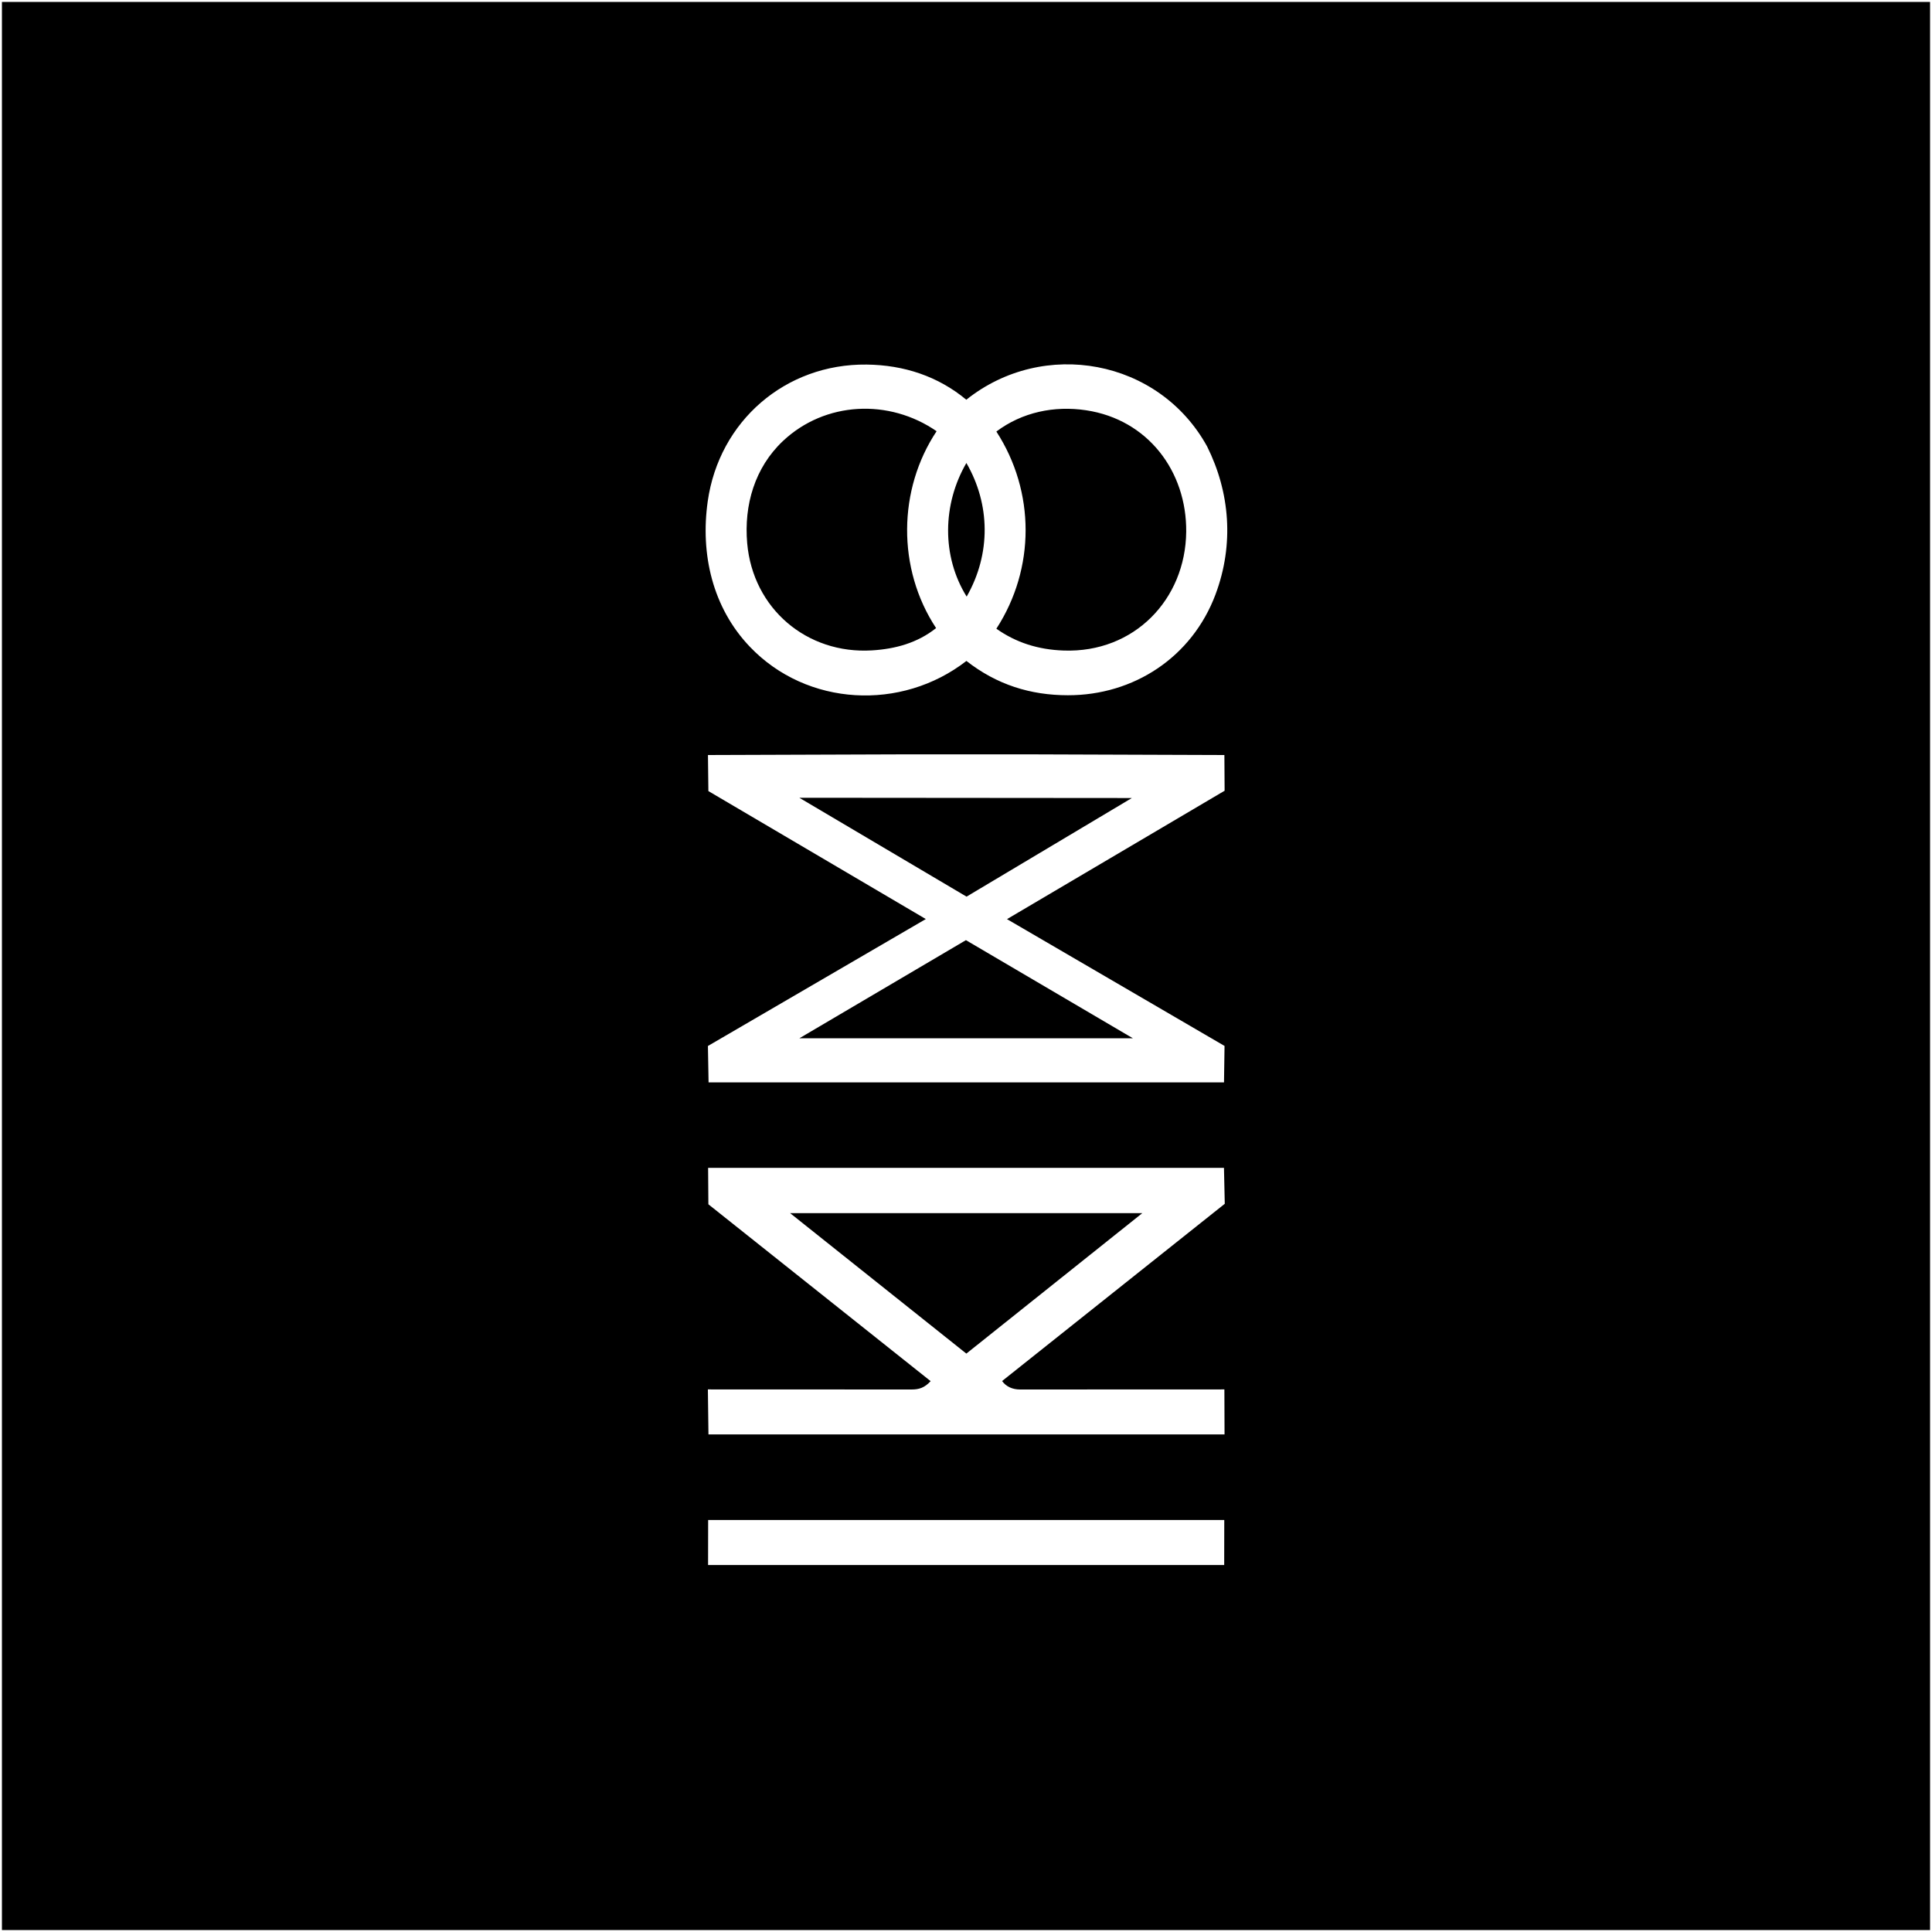
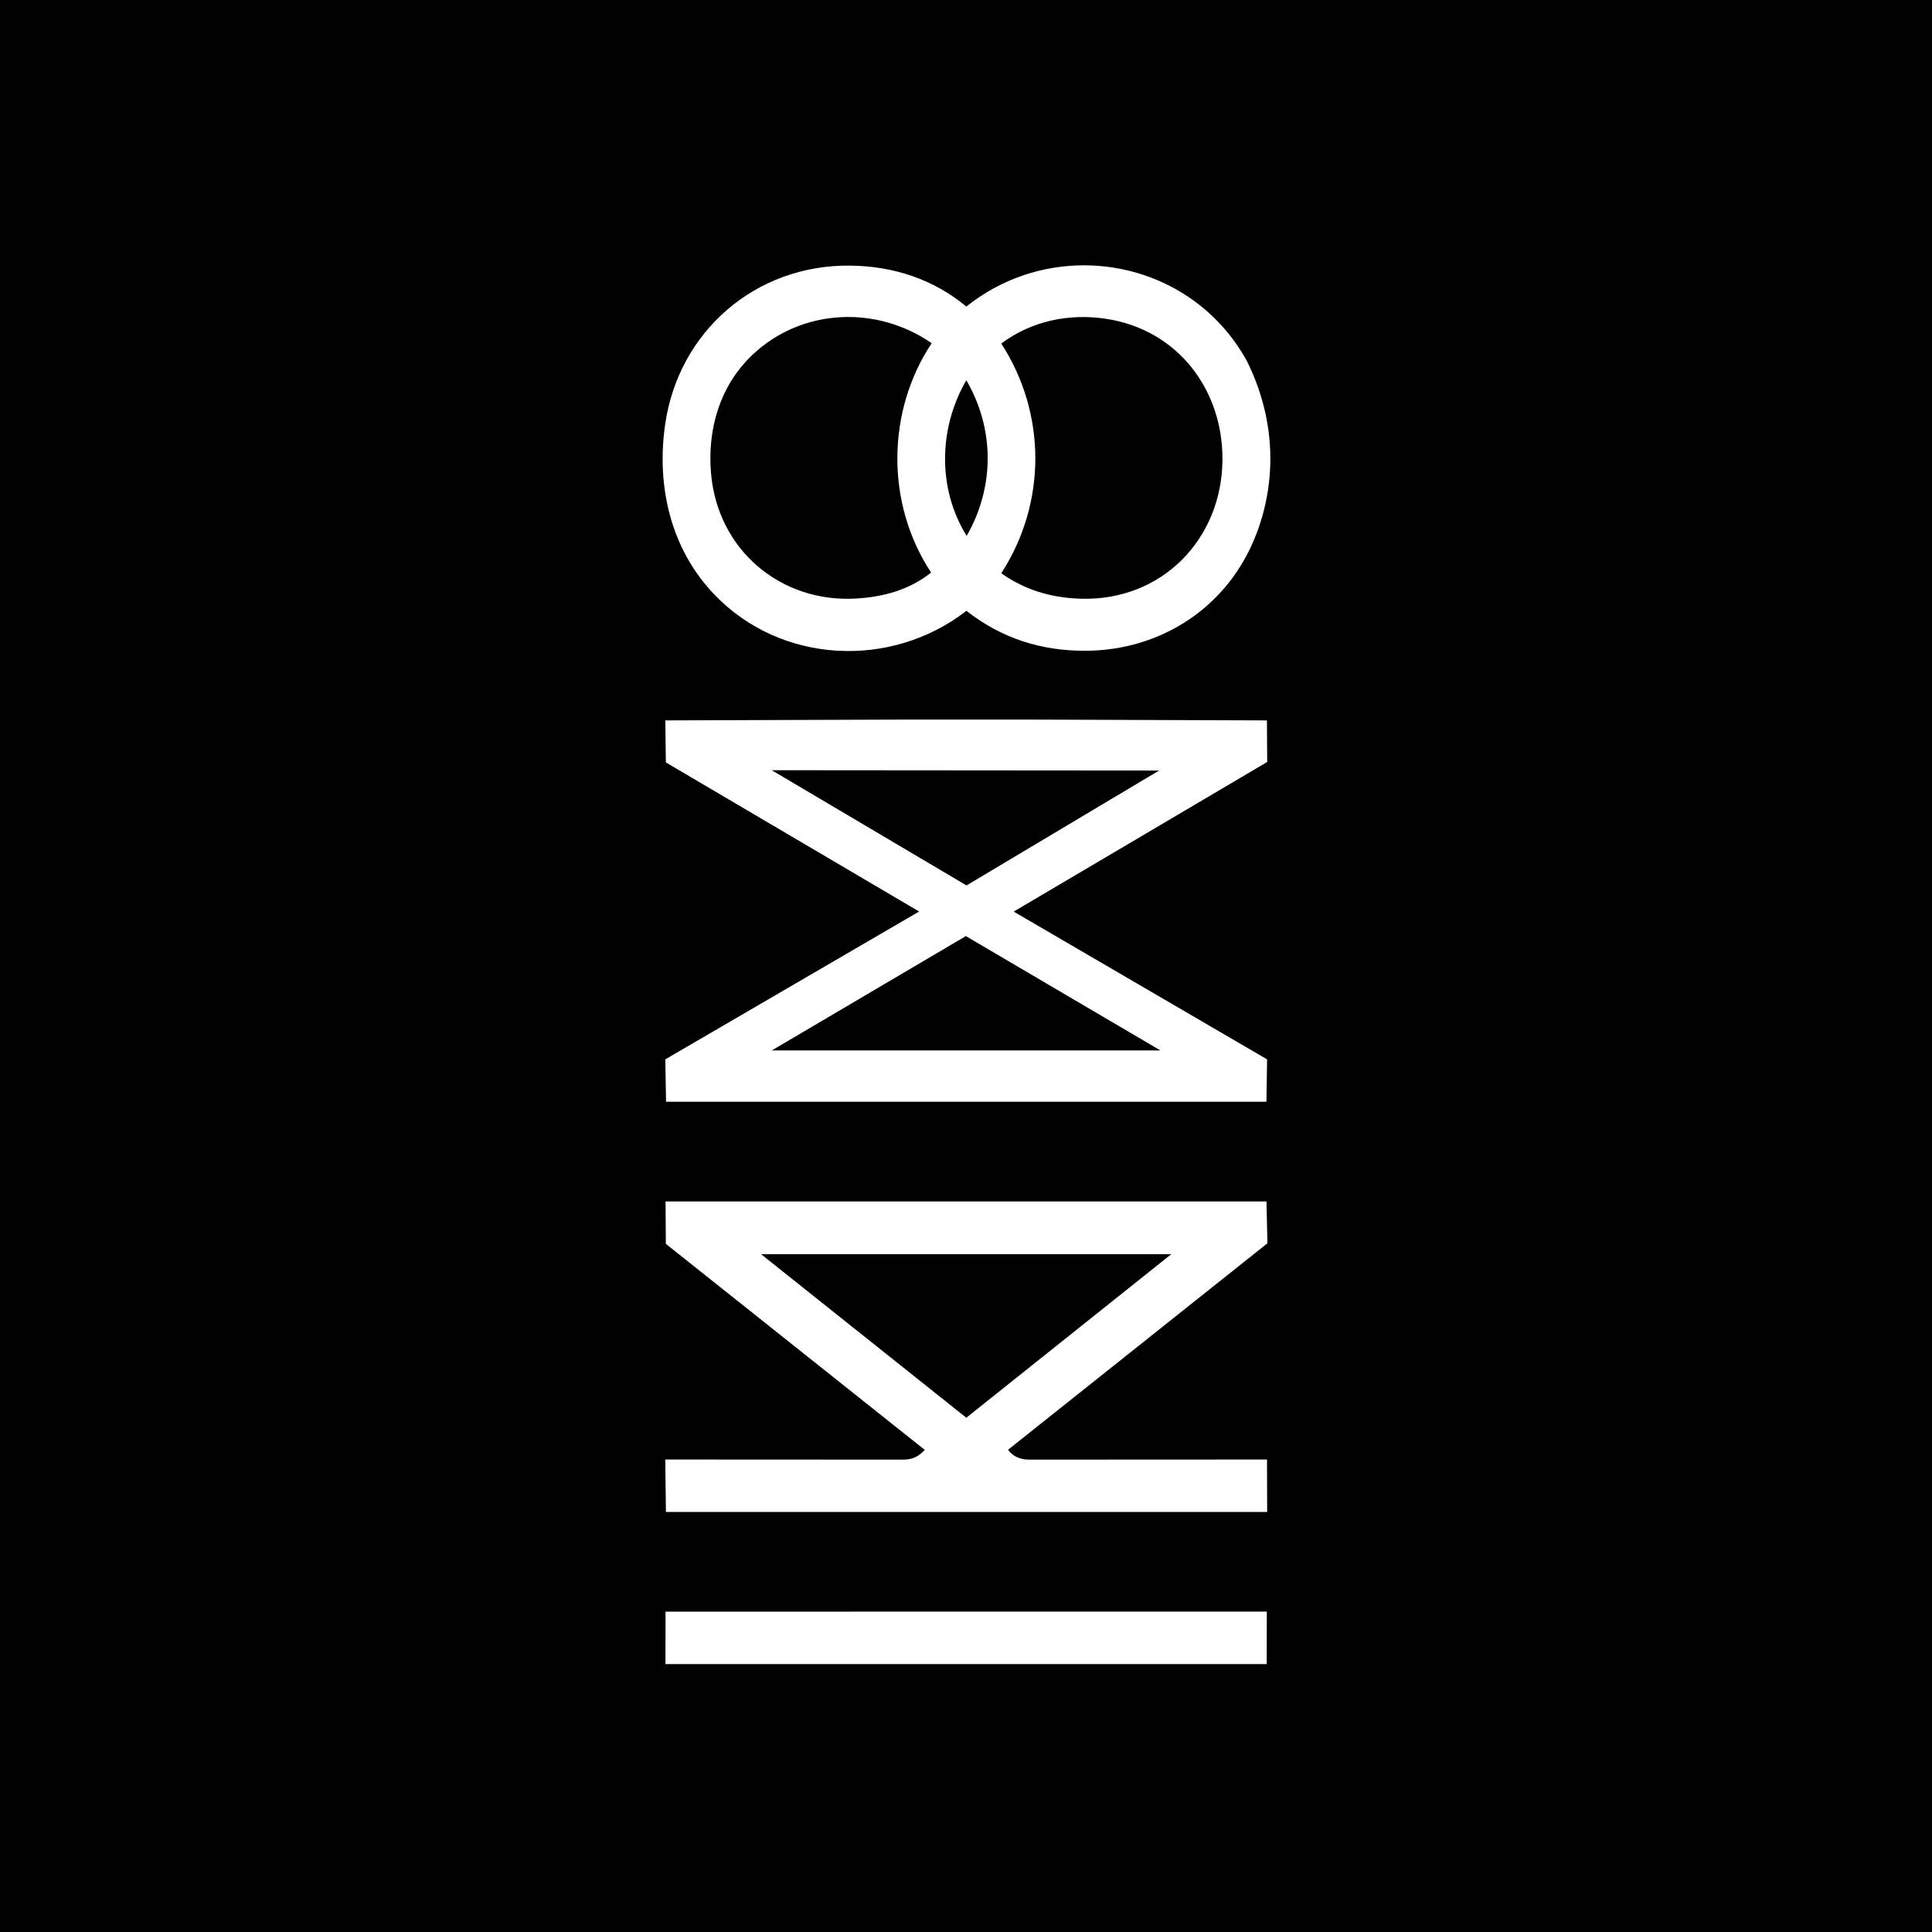
- <svg xmlns="http://www.w3.org/2000/svg" width="500" height="500" viewBox="0 0 500 500">
+ <svg xmlns="http://www.w3.org/2000/svg" version="1.2" baseProfile="tiny" width="500" height="500" viewBox="0 0 500 500">
  <g id="Background">
-     <rect width="500" height="500" stroke="#fff" stroke-miterlimit="10" />
+     <rect width="500" height="500" fill="#000000" />
  </g>
  <g id="logo">
-     <path d="M316.77,280.12h-133.39s-.17-9.42-.17-9.42l56.39-32.85-56.27-33.12-.11-9.33,52.41-.18h29.36s51.88.18,51.88.18l.06,9.24-56.32,33.23,56.3,32.82-.14,9.44ZM292.91,206.53l-86.05-.07,43.28,25.59,42.78-25.52ZM293.2,268.71l-43.22-25.4-43.11,25.4h86.33Z" fill="#fff" />
-     <path d="M314.59,153.8c-6.11,16.32-21.21,26.15-38.21,26.13-9.7,0-18.43-2.74-26.27-8.88-16.8,13.04-41.28,11.8-56.04-3.66-9.67-10.12-12.85-24-10.91-37.65,2.95-20.79,20.13-35.63,41.12-35.39,9.65.11,18.5,3.03,25.8,9.1,19.95-15.94,49.84-10.56,62.32,12.09,5.92,11.89,7.01,25.35,2.19,38.25ZM242.26,162.55c-10.17-15.42-9.87-35.93.13-50.95-12.28-8.49-28.87-7.73-39.77,2.54-7.28,6.87-10.11,16.56-9.25,26.43,1.48,16.92,15.43,28.77,32.28,27.75,6.08-.37,11.78-1.93,16.61-5.77ZM275.28,168.36c18.28.64,31.53-13.27,31.71-30.73.15-15.65-9.92-29.04-25.89-31.45-8.26-1.25-16.58.5-23.24,5.5,10.08,15.56,10.1,35.44,0,51.03,5.05,3.57,10.78,5.42,17.43,5.65ZM250.17,154.4c6.34-11.11,6.11-23.93-.07-34.58-6.2,10.65-6.44,24.13.07,34.58Z" fill="#fff" />
-     <path d="M316.91,371.23h-133.56s-.15-11.65-.15-11.65l52.71.02c1.94,0,3.36-.44,4.94-2.16l-57.52-45.77-.07-9.43h133.5s.21,9.3.21,9.3l-57.63,45.87c1.04,1.44,2.67,2.19,4.66,2.19l52.87-.02.04,11.65ZM295.63,313.96h-91.15s45.61,36.35,45.61,36.35l45.54-36.35Z" fill="#fff" />
-     <polygon points="316.82 405.03 183.25 405.03 183.27 393.38 316.84 393.38 316.82 405.03" fill="#fff" />
+     <path d="M327.77,285.14h-155.4s-.19-10.98-.19-10.98l65.69-38.26-65.55-38.59-.13-10.87,61.05-.21h34.2s60.44.21,60.44.21l.07,10.76-65.61,38.72,65.58,38.24-.17,10.99ZM299.97,199.41l-100.25-.08,50.41,29.82,49.83-29.73ZM300.31,271.85l-50.35-29.59-50.22,29.59h100.57Z" fill="#fff" />
+     <path d="M325.22,137.98c-7.12,19.01-24.71,30.46-44.51,30.44-11.3,0-21.47-3.2-30.6-10.34-19.58,15.19-48.09,13.74-65.28-4.26-11.26-11.79-14.97-27.96-12.71-43.86,3.44-24.22,23.46-41.51,47.91-41.22,11.24.13,21.55,3.53,30.06,10.6,23.25-18.57,58.07-12.3,72.6,14.08,6.89,13.85,8.17,29.54,2.55,44.56ZM240.97,148.18c-11.85-17.97-11.49-41.86.15-59.36-14.31-9.89-33.64-9.01-46.33,2.96-8.48,8-11.78,19.29-10.77,30.79,1.72,19.71,17.98,33.51,37.6,32.33,7.08-.43,13.72-2.25,19.35-6.72ZM279.43,154.94c21.29.75,36.74-15.45,36.94-35.8.18-18.23-11.55-33.83-30.16-36.64-9.62-1.45-19.31.59-27.08,6.41,11.74,18.13,11.76,41.29,0,59.45,5.88,4.16,12.56,6.31,20.31,6.58ZM250.18,138.69c7.39-12.94,7.12-27.88-.09-40.28-7.22,12.4-7.5,28.11.09,40.28Z" fill="#fff" />
+     <path d="M327.93,391.29h-155.59s-.17-13.57-.17-13.57l61.4.03c2.26,0,3.91-.51,5.76-2.52l-67.01-53.32-.08-10.98h155.52s.25,10.83.25,10.83l-67.13,53.44c1.21,1.68,3.11,2.55,5.43,2.55l61.59-.03.04,13.58ZM303.14,324.57h-106.19s53.13,42.34,53.13,42.34l53.06-42.34Z" fill="#fff" />
+     <polygon points="327.82 430.66 172.22 430.66 172.24 417.09 327.85 417.08 327.82 430.66" fill="#fff" />
  </g>
</svg>
